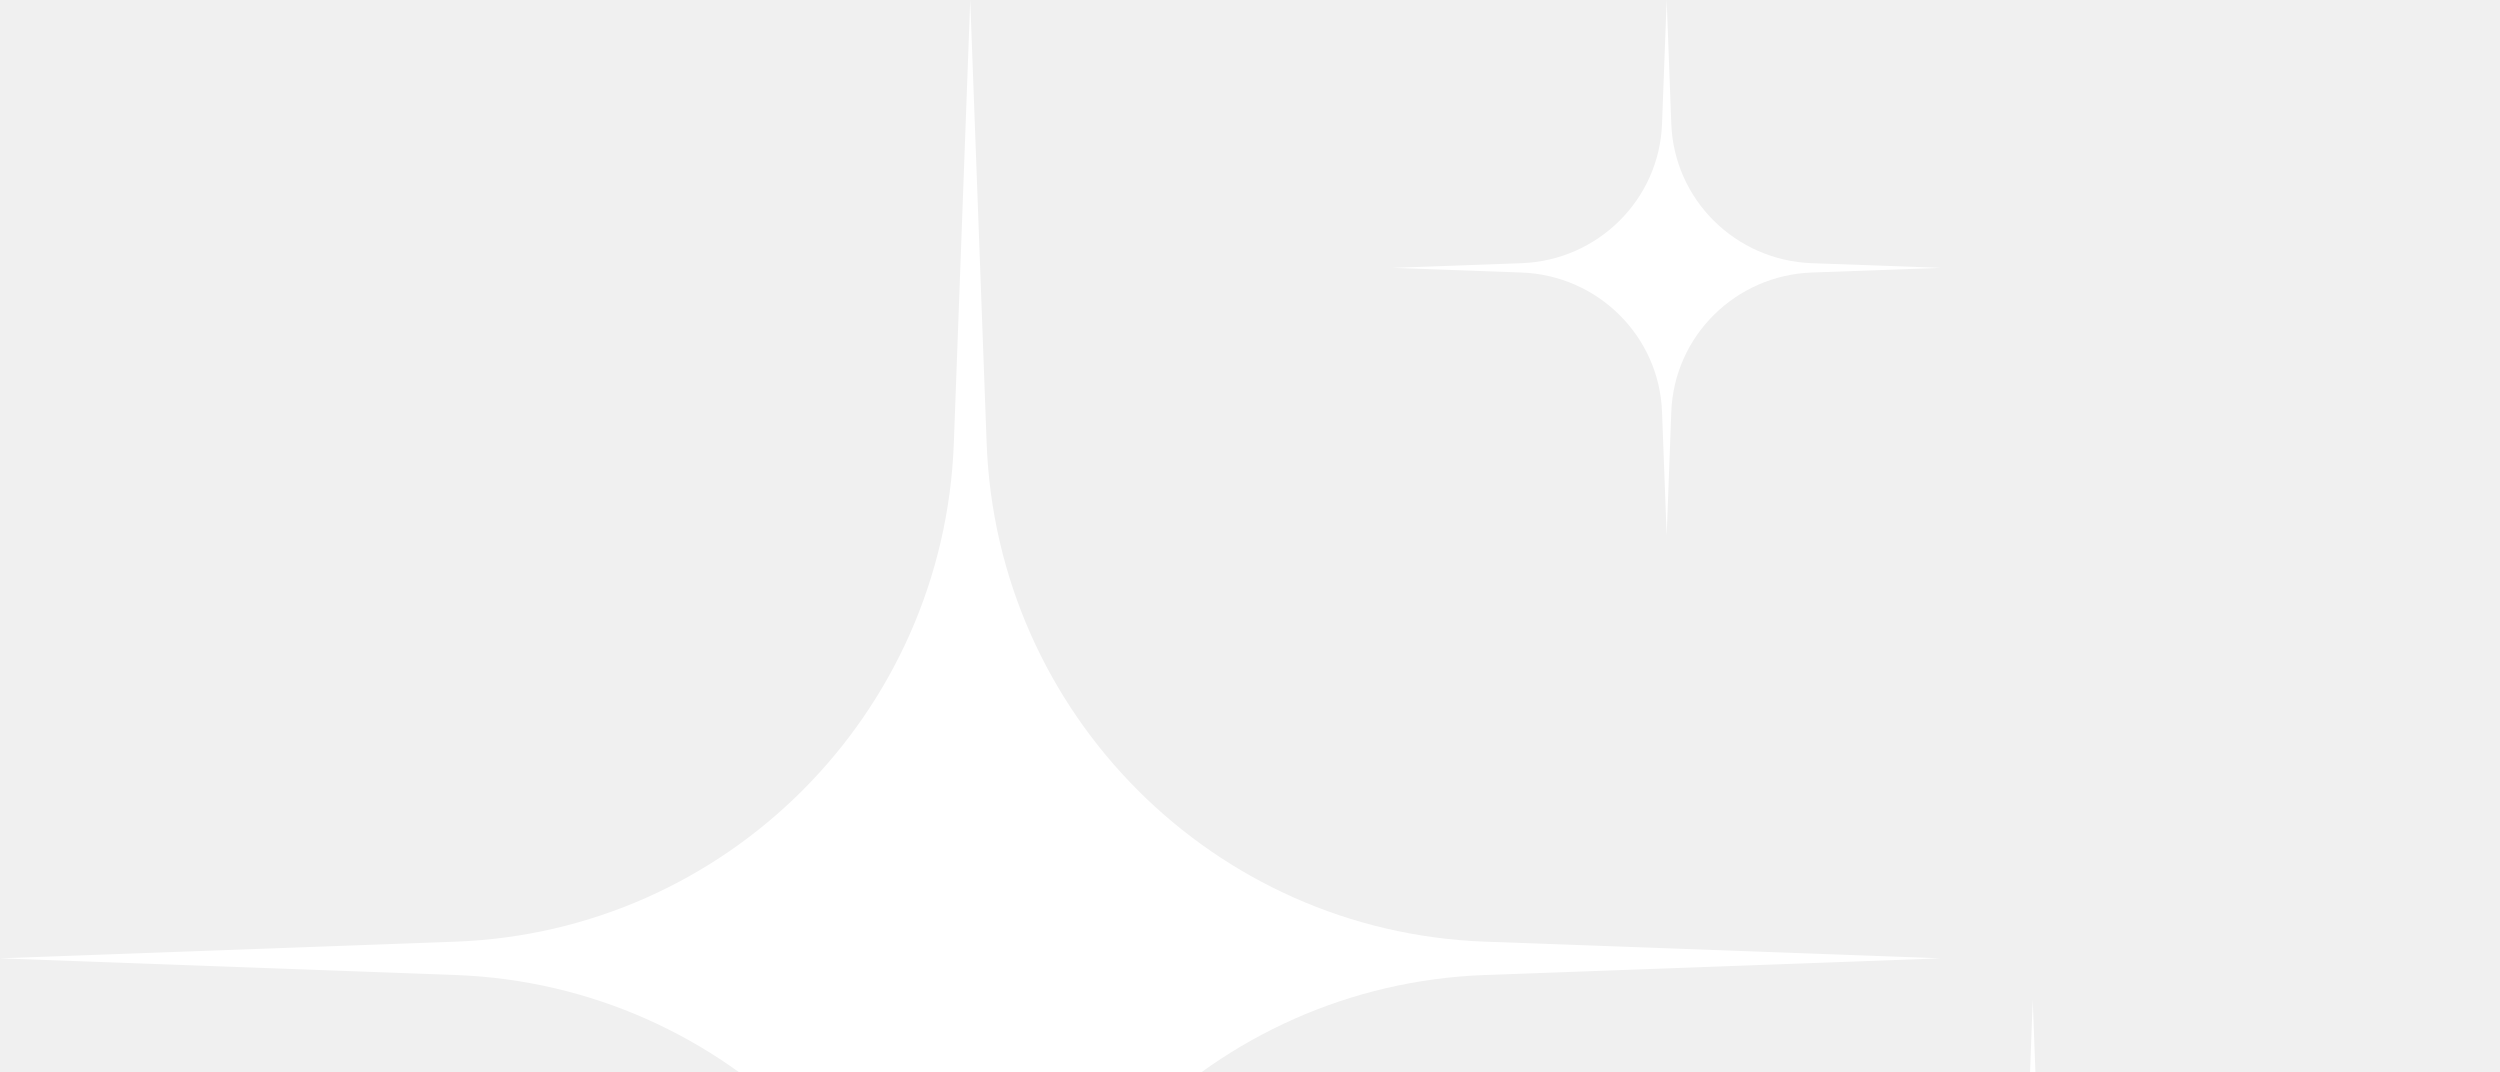
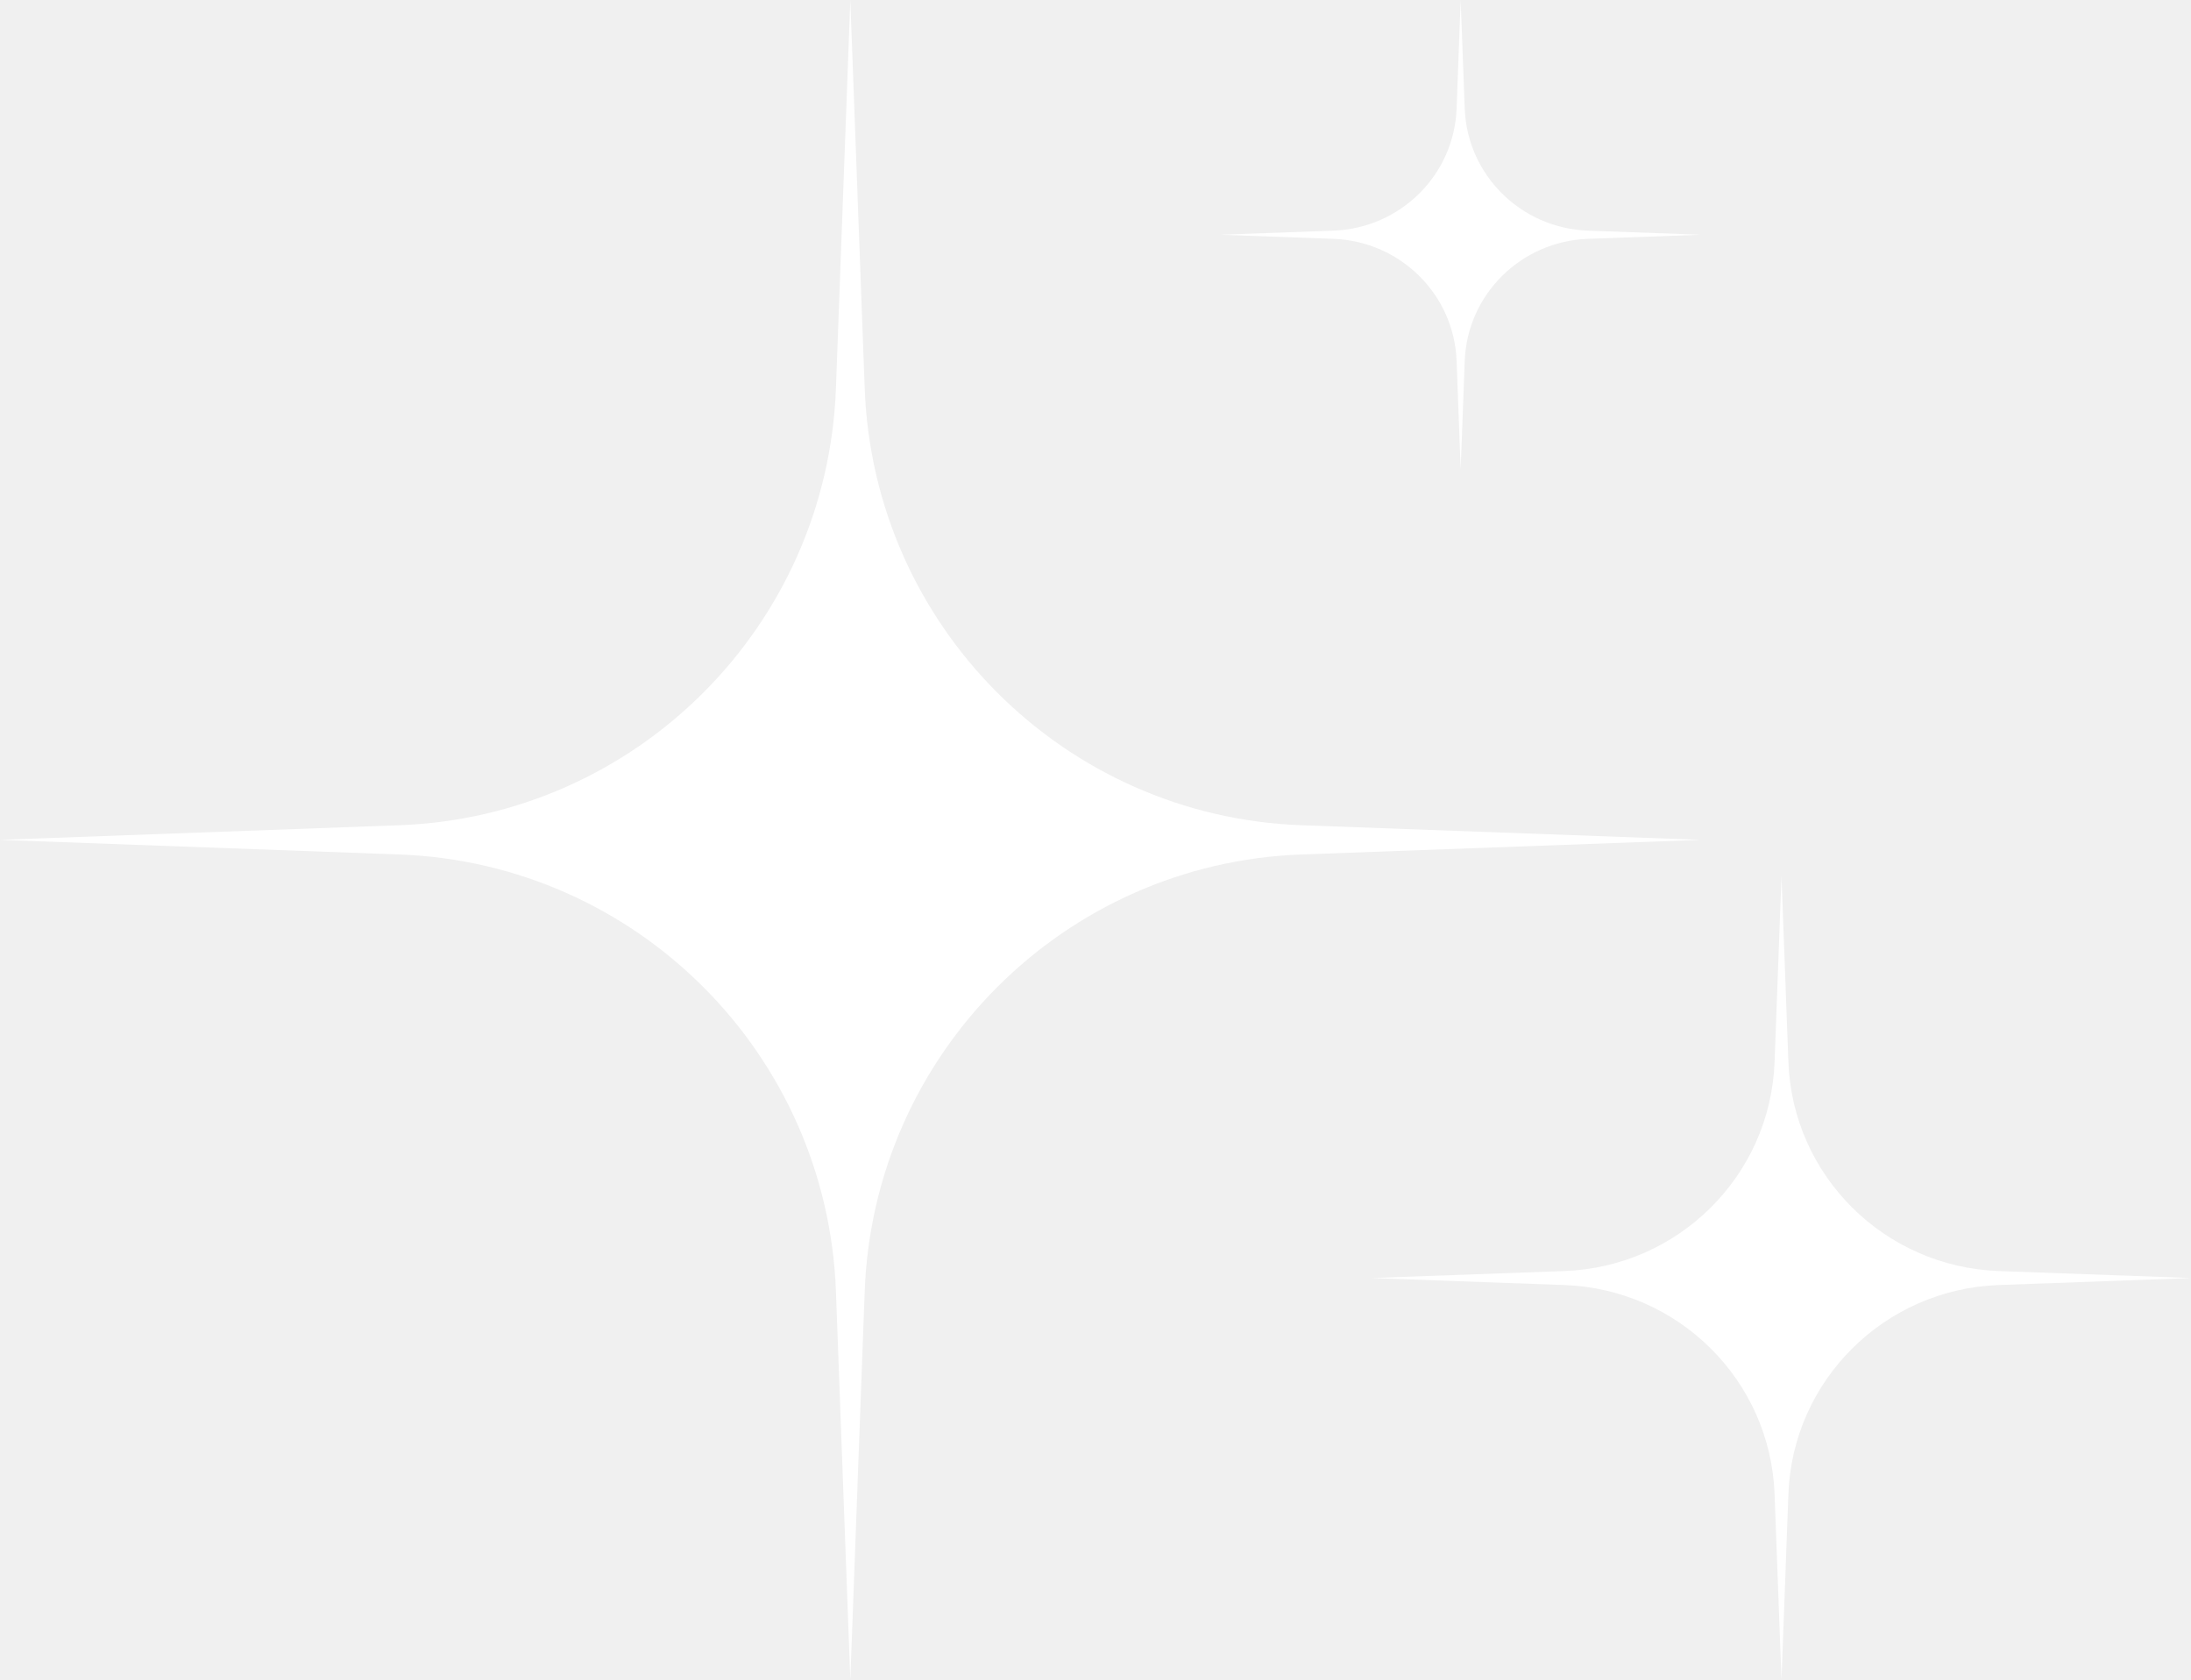
- <svg xmlns="http://www.w3.org/2000/svg" width="420" height="180" viewBox="0 0 420 180" fill="none">
+ <svg xmlns="http://www.w3.org/2000/svg" width="420" height="322" viewBox="0 0 420 322" fill="none">
  <path d="M163 0L165.756 74.454C167.443 120.004 203.953 156.534 249.455 158.199L326 161L249.455 163.801C203.953 165.466 167.443 201.996 165.756 247.546L163 322L160.244 247.547C158.557 201.996 122.047 165.466 76.545 163.801L0 161L76.545 158.199C122.047 156.534 158.557 120.004 160.244 74.454L163 0Z" fill="white" />
  <path d="M280 0L280.778 20.81C281.254 33.541 291.557 43.752 304.398 44.217L326 45L304.398 45.783C291.557 46.248 281.254 56.459 280.778 69.19L280 90L279.222 69.19C278.746 56.459 268.443 46.248 255.602 45.783L234 45L255.602 44.217C268.443 43.752 278.746 33.541 279.222 20.81L280 0Z" fill="white" />
  <path d="M341.5 168L342.827 203.608C343.64 225.393 361.223 242.864 383.136 243.661L420 245L383.136 246.339C361.223 247.136 343.64 264.607 342.827 286.392L341.5 322L340.173 286.392C339.36 264.607 321.777 247.136 299.864 246.339L263 245L299.864 243.661C321.777 242.864 339.36 225.393 340.173 203.608L341.5 168Z" fill="white" />
</svg>
